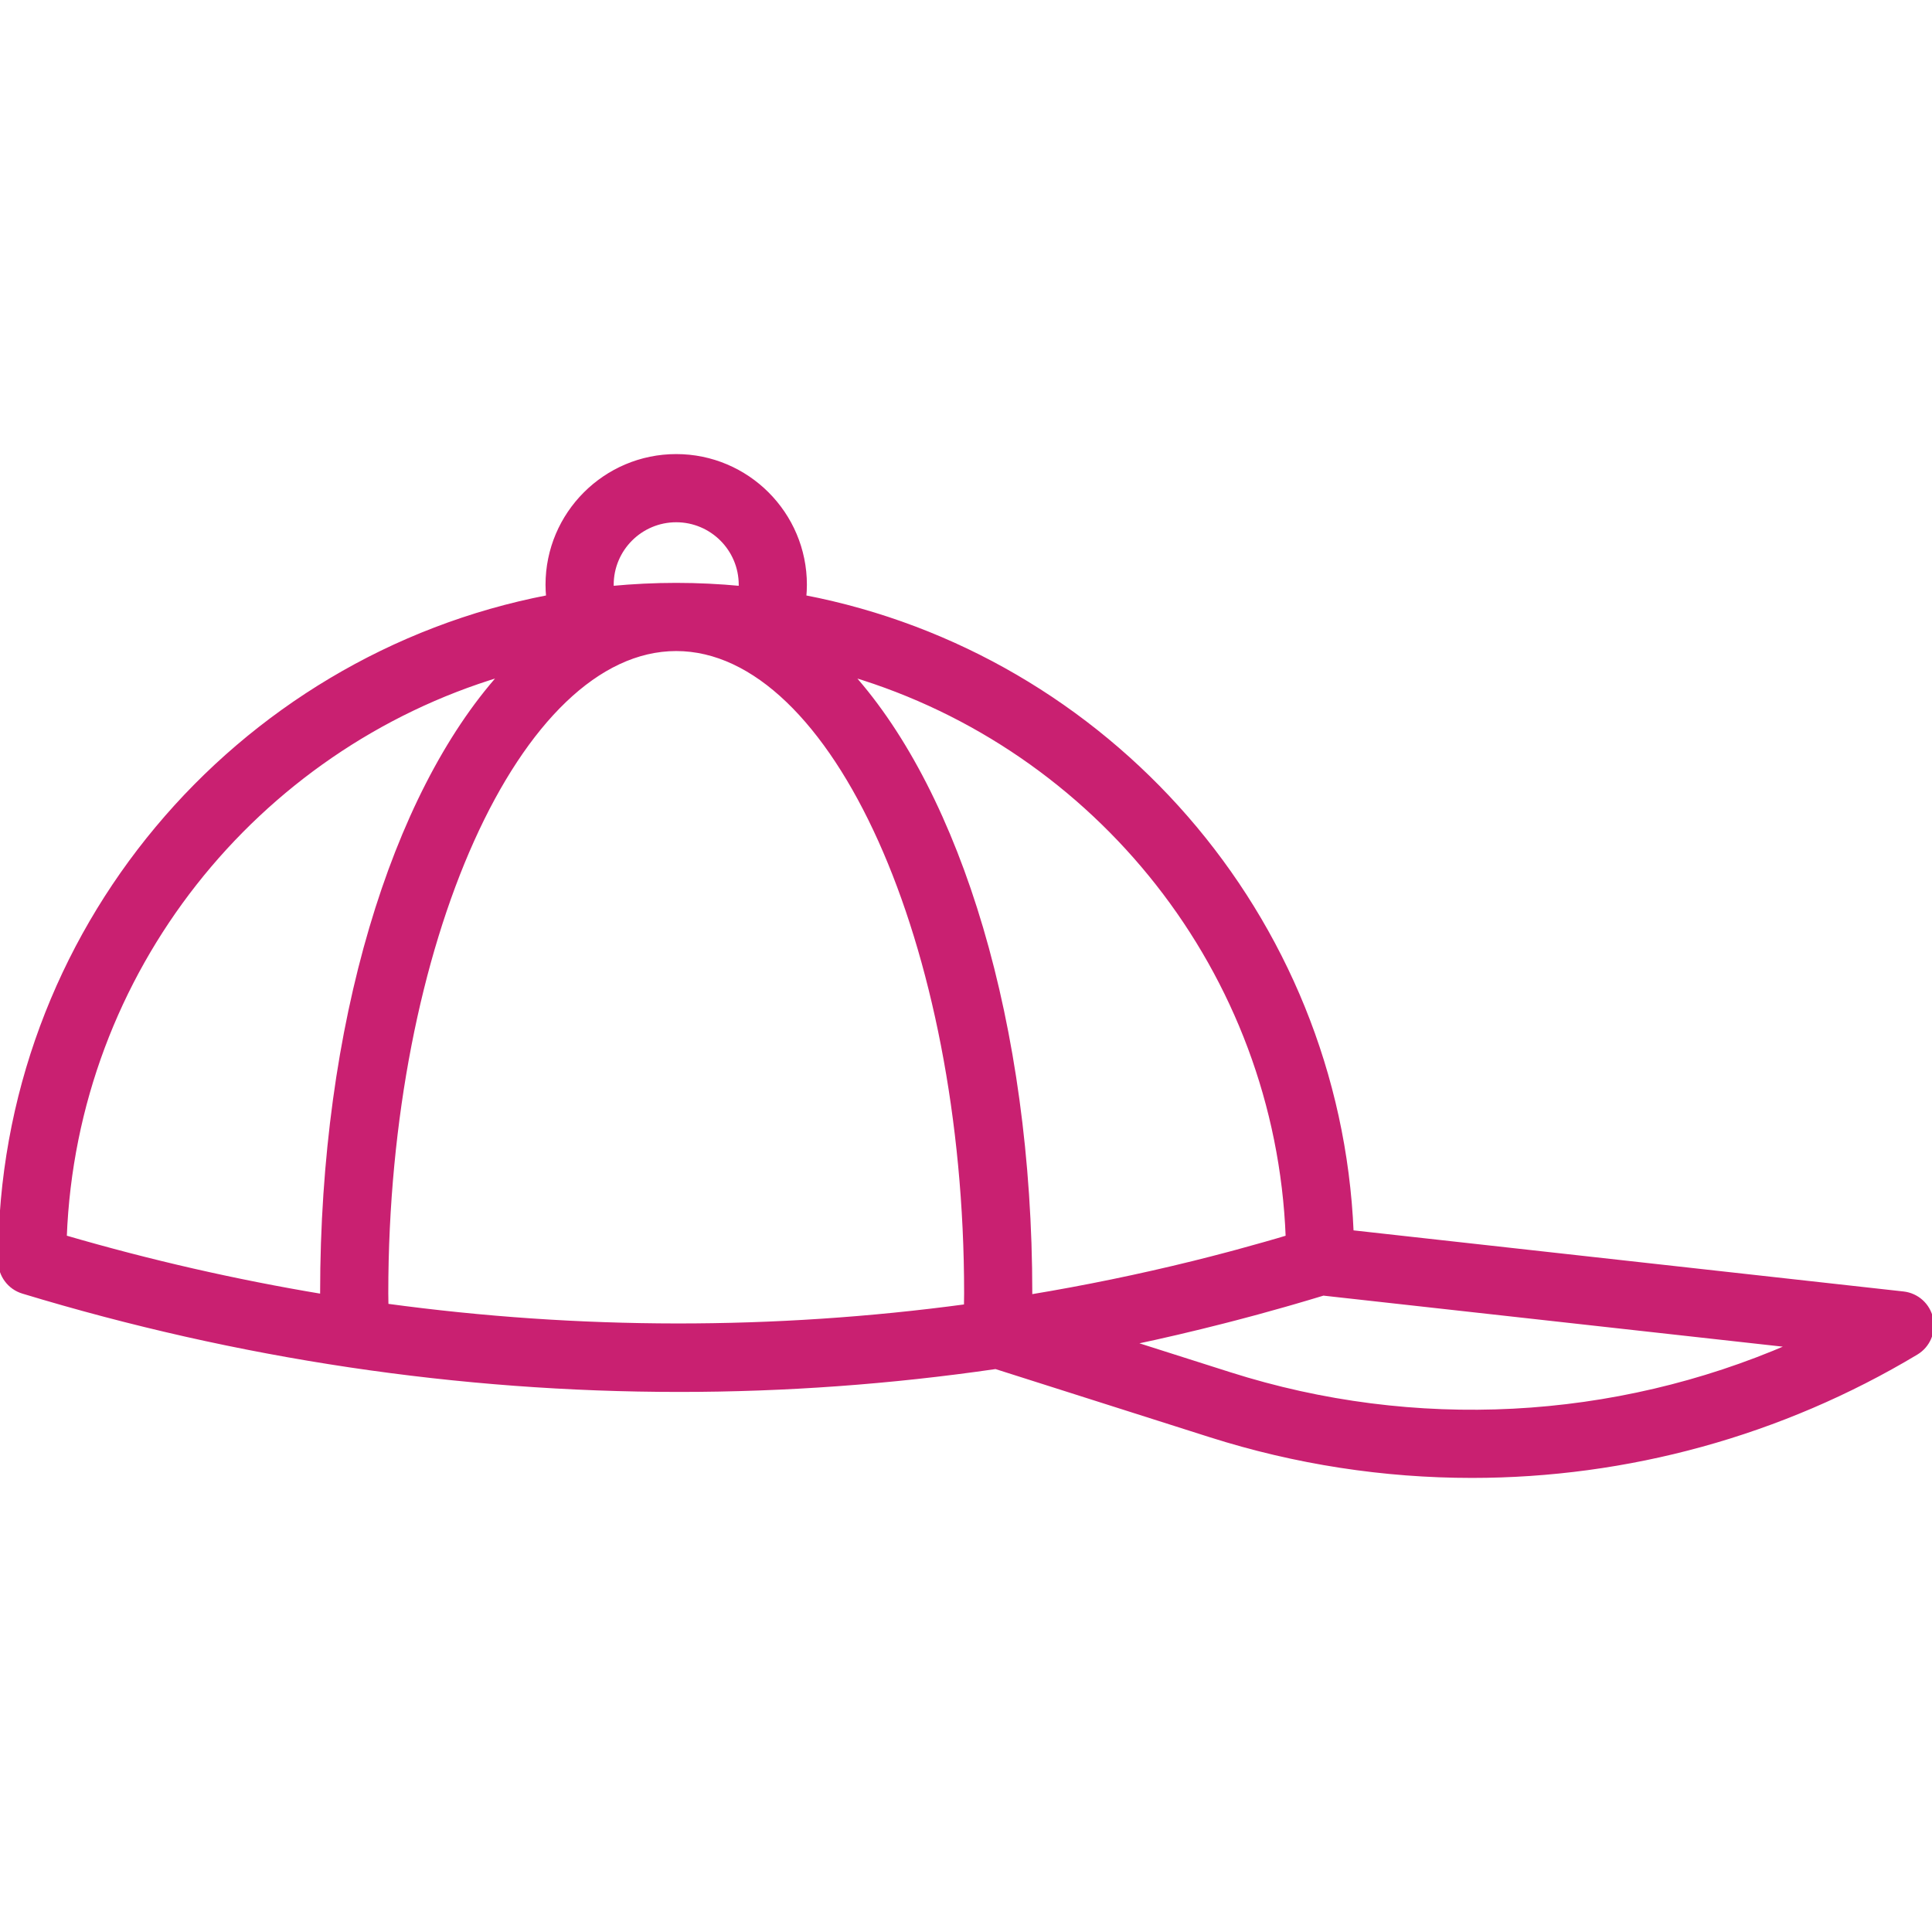
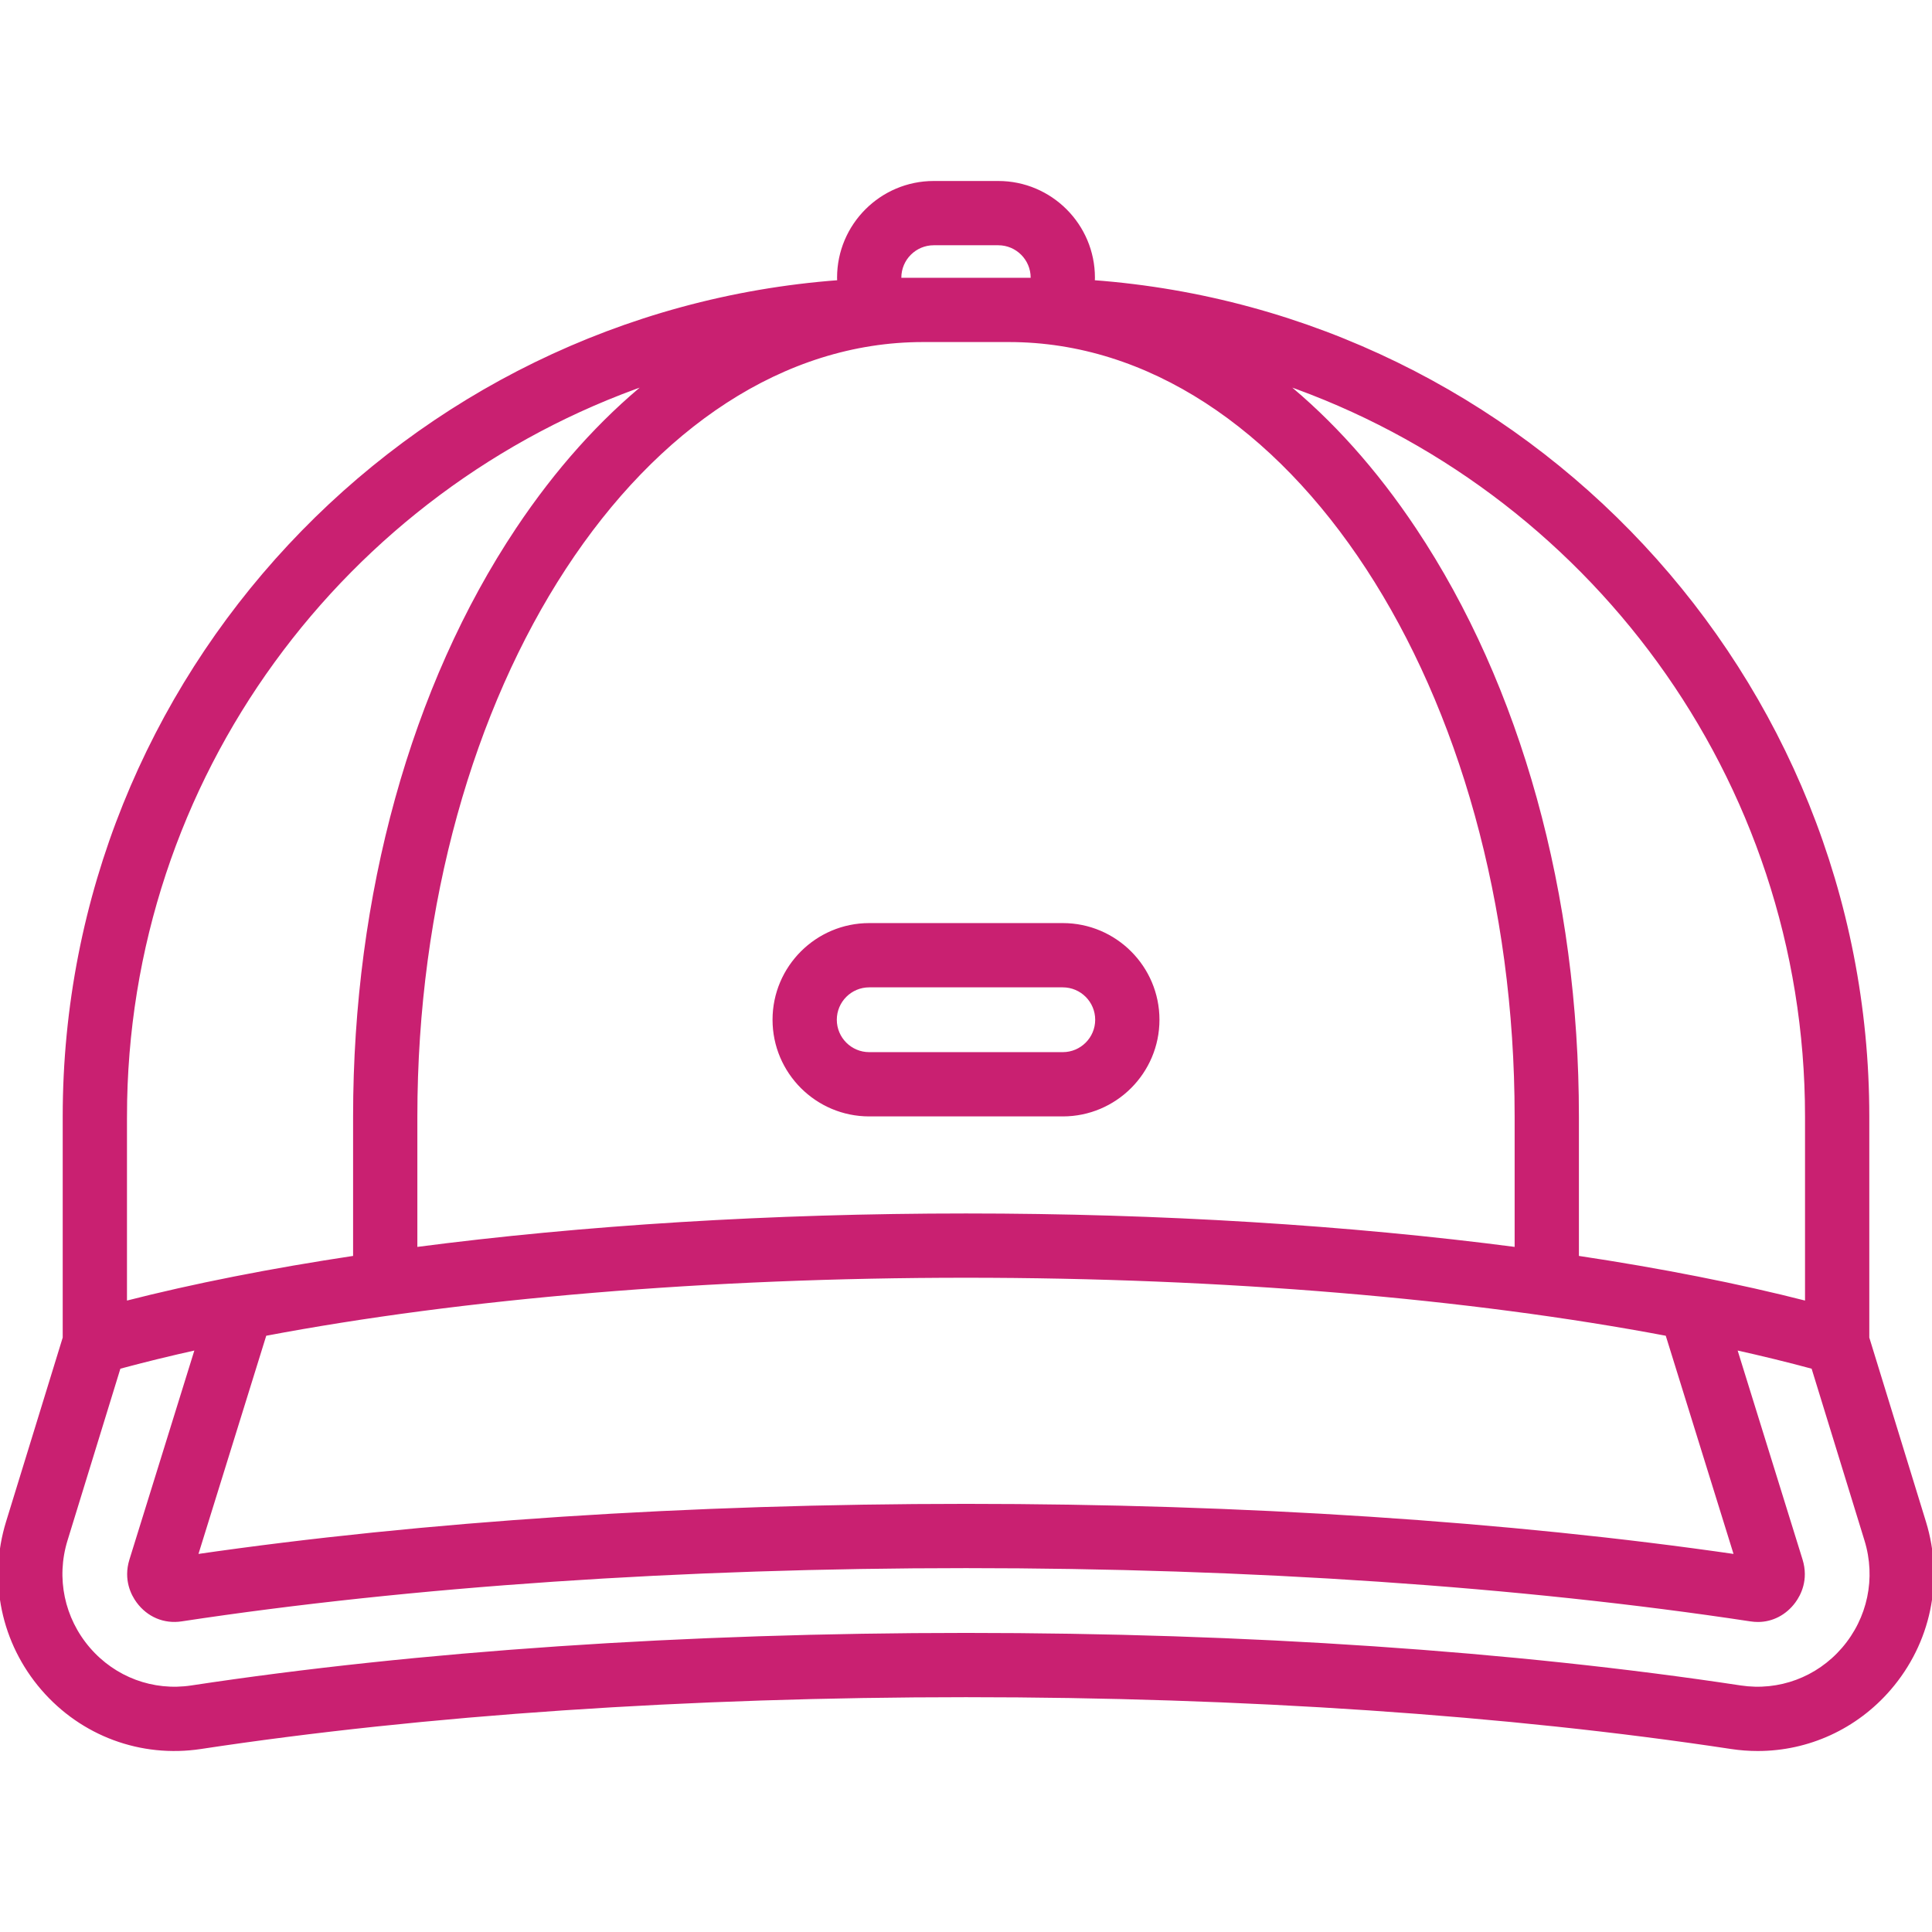
<svg xmlns="http://www.w3.org/2000/svg" fill="#C92071" height="800px" width="800px" version="1.1" id="Layer_1" viewBox="0 0 512 512" xml:space="preserve" stroke="#C92071">
  <g id="SVGRepo_bgCarrier" stroke-width="0" />
  <g id="SVGRepo_tracerCarrier" stroke-linecap="round" stroke-linejoin="round" />
  <g id="SVGRepo_iconCarrier">
    <g>
      <g>
-         <path d="M511.801,349.418c-0.777-3.584-3.746-6.255-7.39-6.665l-146.186-16.243c-3.541-83.772-64.866-152.844-145.052-168.298 c0.104-1.075,0.162-2.156,0.162-3.243c0-18.825-15.309-34.133-34.133-34.133s-34.133,15.309-34.133,34.133 c0,1.087,0.058,2.168,0.162,3.242C62.611,174.132,0,246.973,0,334.168c0,3.763,2.458,7.074,6.05,8.166 c57.182,17.357,115.703,26.044,173.961,26.044c28.074,0,56.084-2.038,83.853-6.071l56.859,18.087 c22.656,7.211,46.054,10.769,69.367,10.769c41.062,0,81.835-11.051,117.769-32.614 C510.999,356.672,512.586,352.994,511.801,349.418z M341.221,327.85c-0.863,0.256-1.722,0.521-2.587,0.773 c-1.158,0.338-2.318,0.668-3.478,0.999c-2.448,0.696-4.9,1.381-7.361,2.045c-0.713,0.193-1.427,0.383-2.14,0.573 c-3.066,0.814-6.138,1.609-9.223,2.372c-0.099,0.025-0.197,0.049-0.296,0.073c-14.207,3.506-28.602,6.466-43.079,8.866 c0.002-0.284,0.011-0.565,0.011-0.85c0-71.235-18.882-132.012-47.397-163.875C290.568,198.274,338.503,257.359,341.221,327.85z M179.201,172.035c0.001,0,0.001,0,0.002,0c41.634,0.002,76.799,78.158,76.799,170.667c0,1.152-0.017,2.295-0.043,3.43 c-50.79,6.844-102.357,6.801-153.515-0.154c-0.026-1.084-0.043-2.176-0.043-3.277 C102.402,250.192,137.567,172.036,179.201,172.035z M162.136,154.97c0-9.412,7.654-17.067,17.067-17.067 c9.412,0,17.067,7.654,17.067,17.067c0,0.271-0.009,0.543-0.022,0.814c-5.612-0.532-11.295-0.816-17.044-0.816 c-0.001,0-0.001,0-0.002,0c0,0,0,0-0.001,0c0,0-0.001,0-0.001,0c-5.748,0-11.431,0.283-17.042,0.815 C162.145,155.512,162.136,155.241,162.136,154.97z M132.732,178.826c-28.515,31.863-47.397,92.641-47.397,163.875 c0,0.24,0.008,0.475,0.01,0.714c-22.851-3.811-45.603-8.99-68.15-15.571C19.914,257.357,67.842,198.274,132.732,178.826z M325.885,364.13l-25.866-8.231c8.13-1.711,16.229-3.614,24.298-5.676c1.149-0.293,2.296-0.591,3.443-0.891 c1.822-0.478,3.644-0.957,5.463-1.453c2.419-0.657,4.83-1.331,7.236-2.018c0.782-0.224,1.565-0.447,2.347-0.674 c2.633-0.764,5.261-1.54,7.877-2.339l123.742,13.747C427.739,376.853,374.961,379.746,325.885,364.13z" />
+         <path d="M509.918,403.41l-15.035-48.865v-58.649c0-116.731-90.651-212.683-205.252-221.166c0.017-0.383,0.037-0.765,0.037-1.15 c0-13.85-11.268-25.117-25.117-25.117H247.45c-13.85,0-25.117,11.268-25.117,25.117c0,0.385,0.02,0.767,0.037,1.15 C107.769,83.215,17.118,179.166,17.118,295.897v58.649L2.082,403.41c-4.736,15.39-1.28,31.866,9.242,44.072 c10.442,12.114,26.091,17.916,41.862,15.524c59.195-8.985,129.327-13.733,202.814-13.733s143.62,4.749,202.814,13.733 c2.343,0.356,4.681,0.53,7.002,0.53c13.3,0,25.968-5.74,34.86-16.055C511.199,435.276,514.654,418.801,509.918,403.41z M478.851,295.896v49.404c-18.251-4.671-38.751-8.705-60.923-12.039v-37.365c0-58.664-15.301-113.924-43.087-155.602 c-10.431-15.647-22.17-28.703-34.863-38.981C420.698,129.134,478.851,205.848,478.851,295.896z M441.833,353.55l18.28,58.863 c-60.287-8.755-130.694-13.375-204.113-13.375s-143.822,4.62-204.113,13.375l18.28-58.863 c52.422-9.923,117.635-15.435,185.833-15.435S389.412,343.626,441.833,353.55z M247.45,64.495h17.101 c5.01,0,9.085,4.075,9.085,9.085c0,0.182-0.025,0.36-0.035,0.541c-0.167,0-0.332-0.006-0.499-0.006h-5.7H244.6h-5.7 c-0.167,0-0.332,0.006-0.499,0.006c-0.012-0.181-0.036-0.359-0.036-0.541C238.365,68.571,242.44,64.495,247.45,64.495z M244.599,90.147h22.801c74.161,0,134.494,92.299,134.494,205.749v35.113c-44.286-5.794-94.29-8.927-145.895-8.927 s-101.609,3.133-145.895,8.927v-35.113C110.106,182.446,170.44,90.147,244.599,90.147z M33.15,295.897 c0-90.05,58.153-166.764,138.873-194.583c-12.693,10.279-24.432,23.336-34.863,38.981 c-27.785,41.677-43.087,96.937-43.087,155.602v37.365c-22.172,3.336-42.672,7.369-60.923,12.039V295.897z M488.533,437.014 c-6.819,7.91-17.032,11.7-27.313,10.141c-59.977-9.103-130.941-13.915-205.22-13.915s-145.244,4.812-205.22,13.915 c-10.282,1.562-20.493-2.231-27.313-10.141c-6.899-8.002-9.165-18.803-6.061-28.889l14.098-45.82 c6.587-1.784,13.516-3.475,20.733-5.077l-17.465,56.238c-1.591,5.17,0.475,9.063,1.848,10.921 c2.72,3.685,6.956,5.485,11.433,4.802c60.862-9.238,132.77-14.119,207.947-14.119s147.084,4.882,207.942,14.119 c0.657,0.1,1.313,0.151,1.945,0.151c3.707,0,7.167-1.805,9.49-4.952c1.373-1.859,3.439-5.748,1.844-10.939l-17.459-56.221 c7.217,1.603,14.147,3.294,20.733,5.077l14.098,45.82C497.699,418.212,495.433,429.011,488.533,437.014z" />
+       </g>
+     </g>
+     <g>
+       <g>
+         <path d="M281.652,245.127h-51.304c-13.85,0-25.117,11.268-25.117,25.117s11.268,25.117,25.117,25.117h51.304 c13.85,0,25.117-11.268,25.117-25.117S295.502,245.127,281.652,245.127z M281.652,279.329h-51.304 c-5.01,0-9.085-4.075-9.085-9.085c0-5.01,4.075-9.085,9.085-9.085h51.304c5.01,0,9.085,4.075,9.085,9.085 S286.662,279.329,281.652,279.329z" />
      </g>
    </g>
  </g>
</svg>
